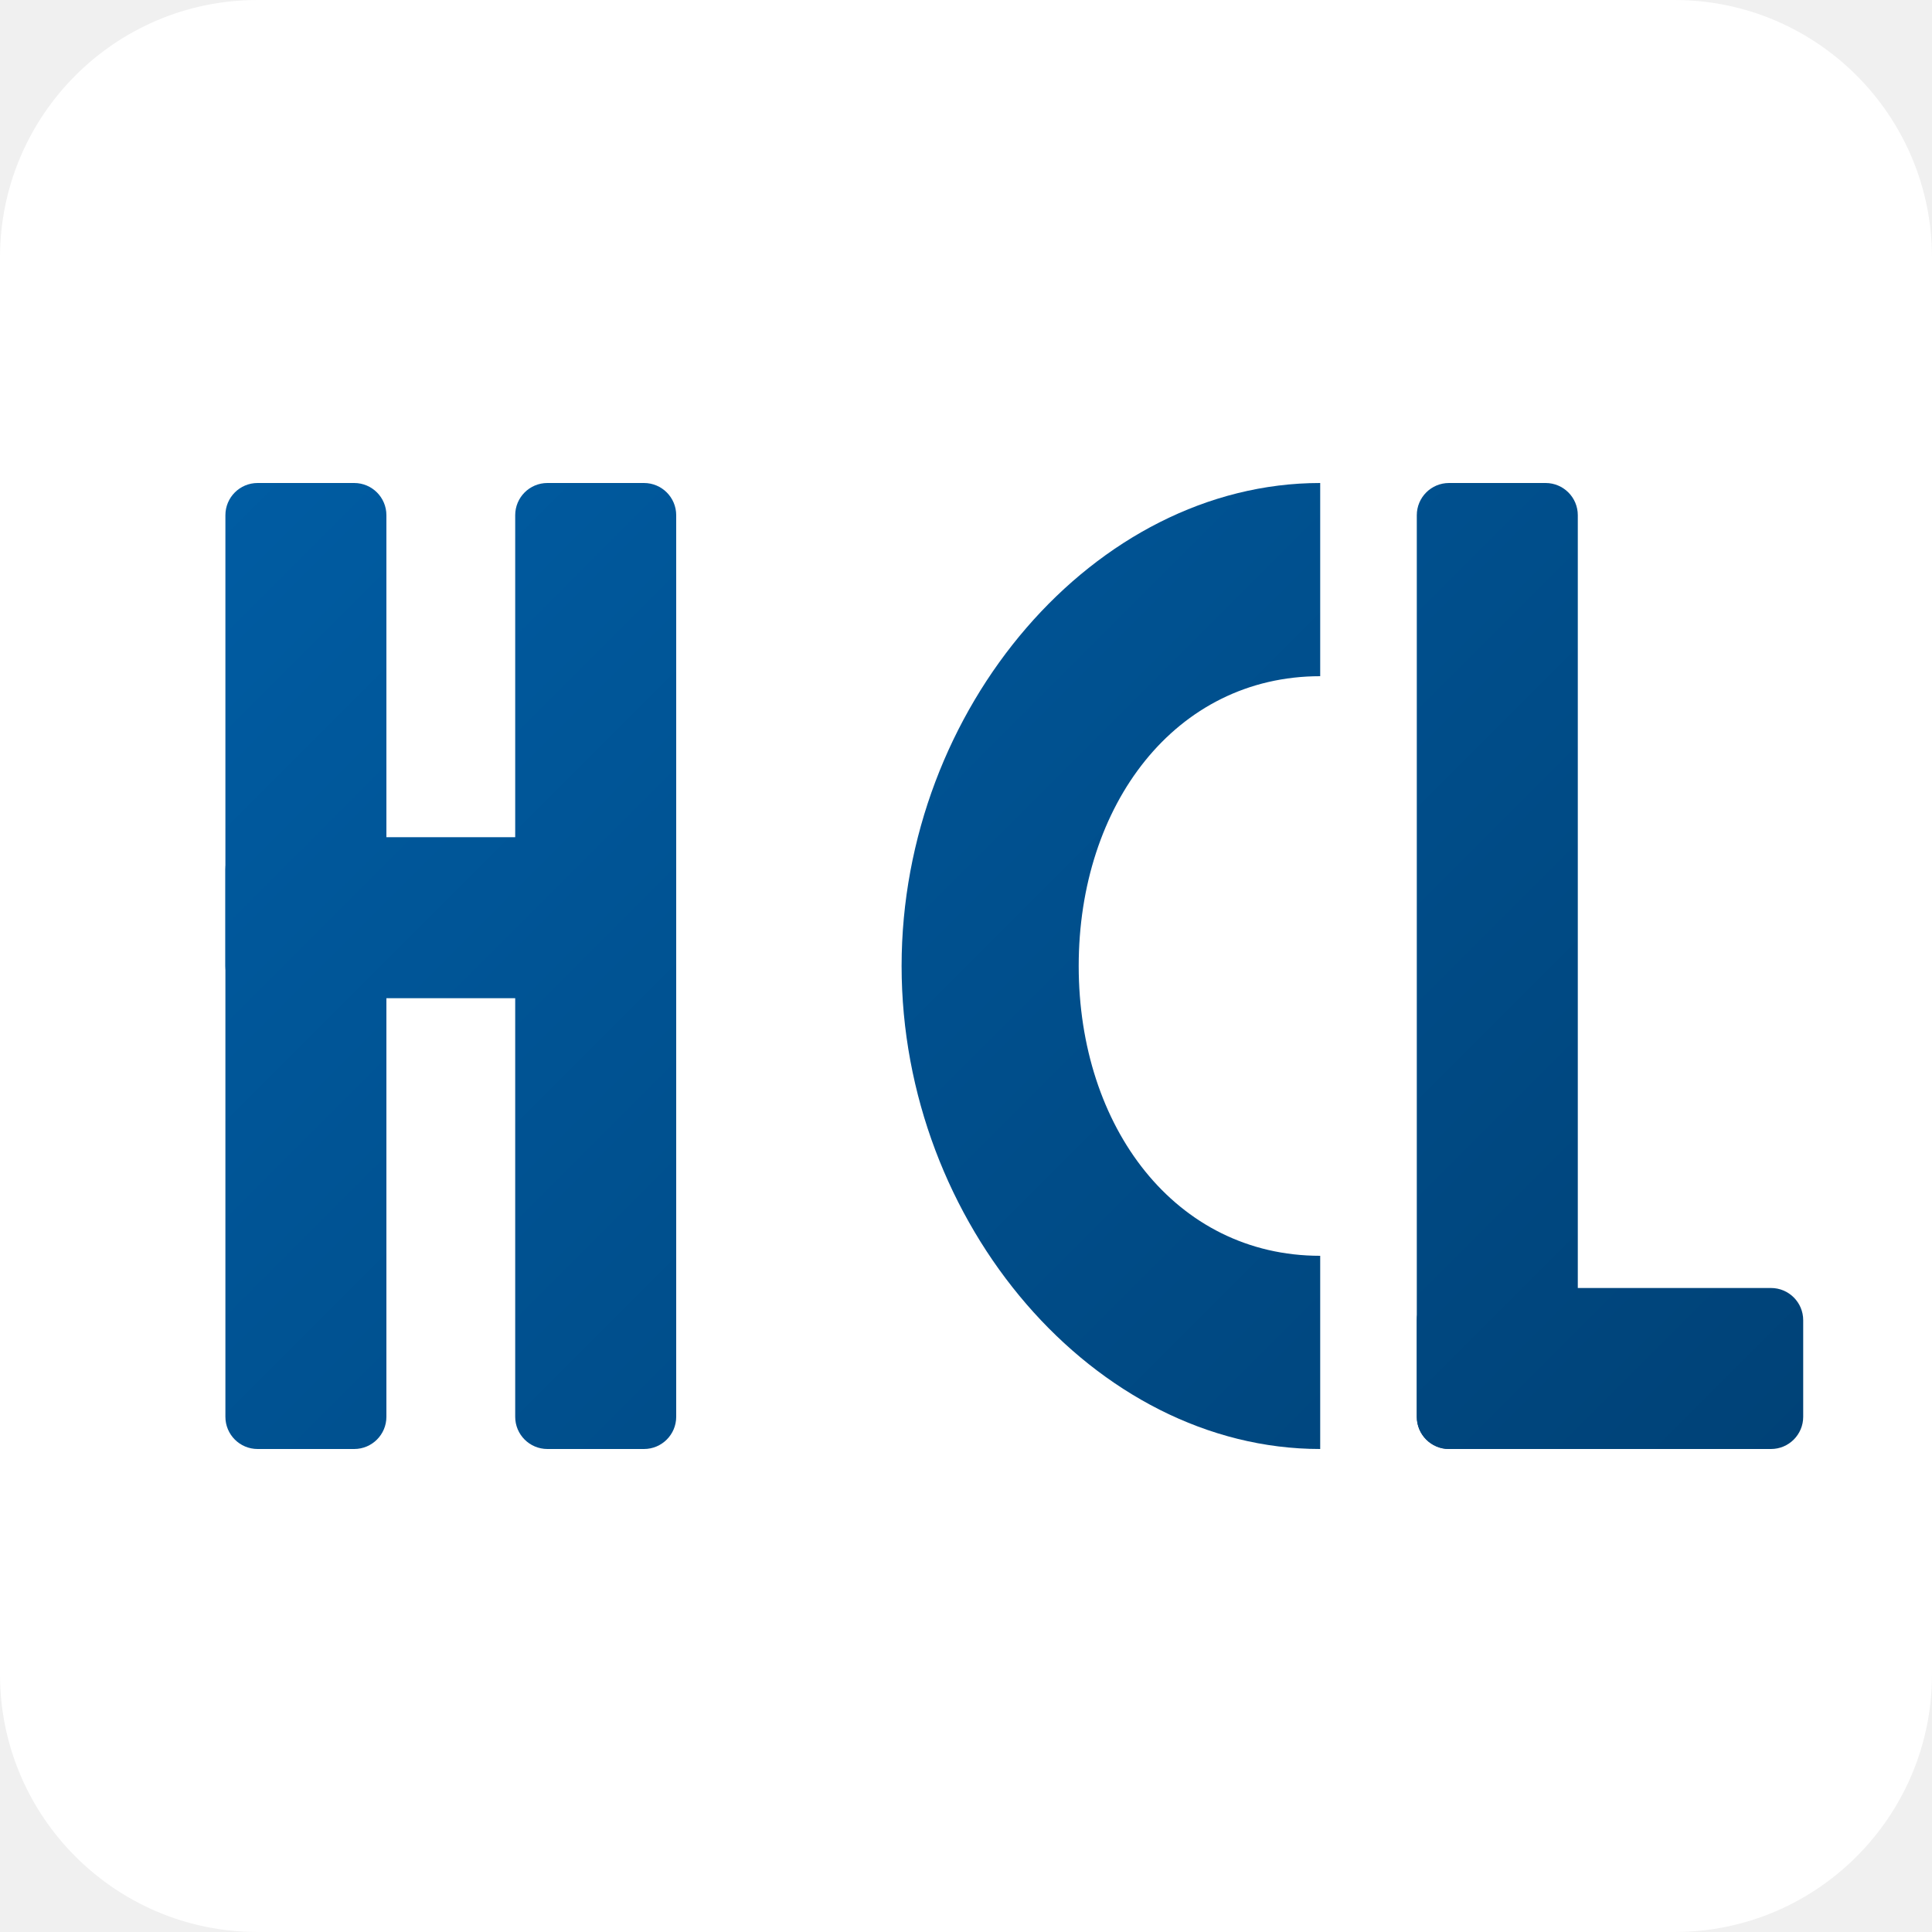
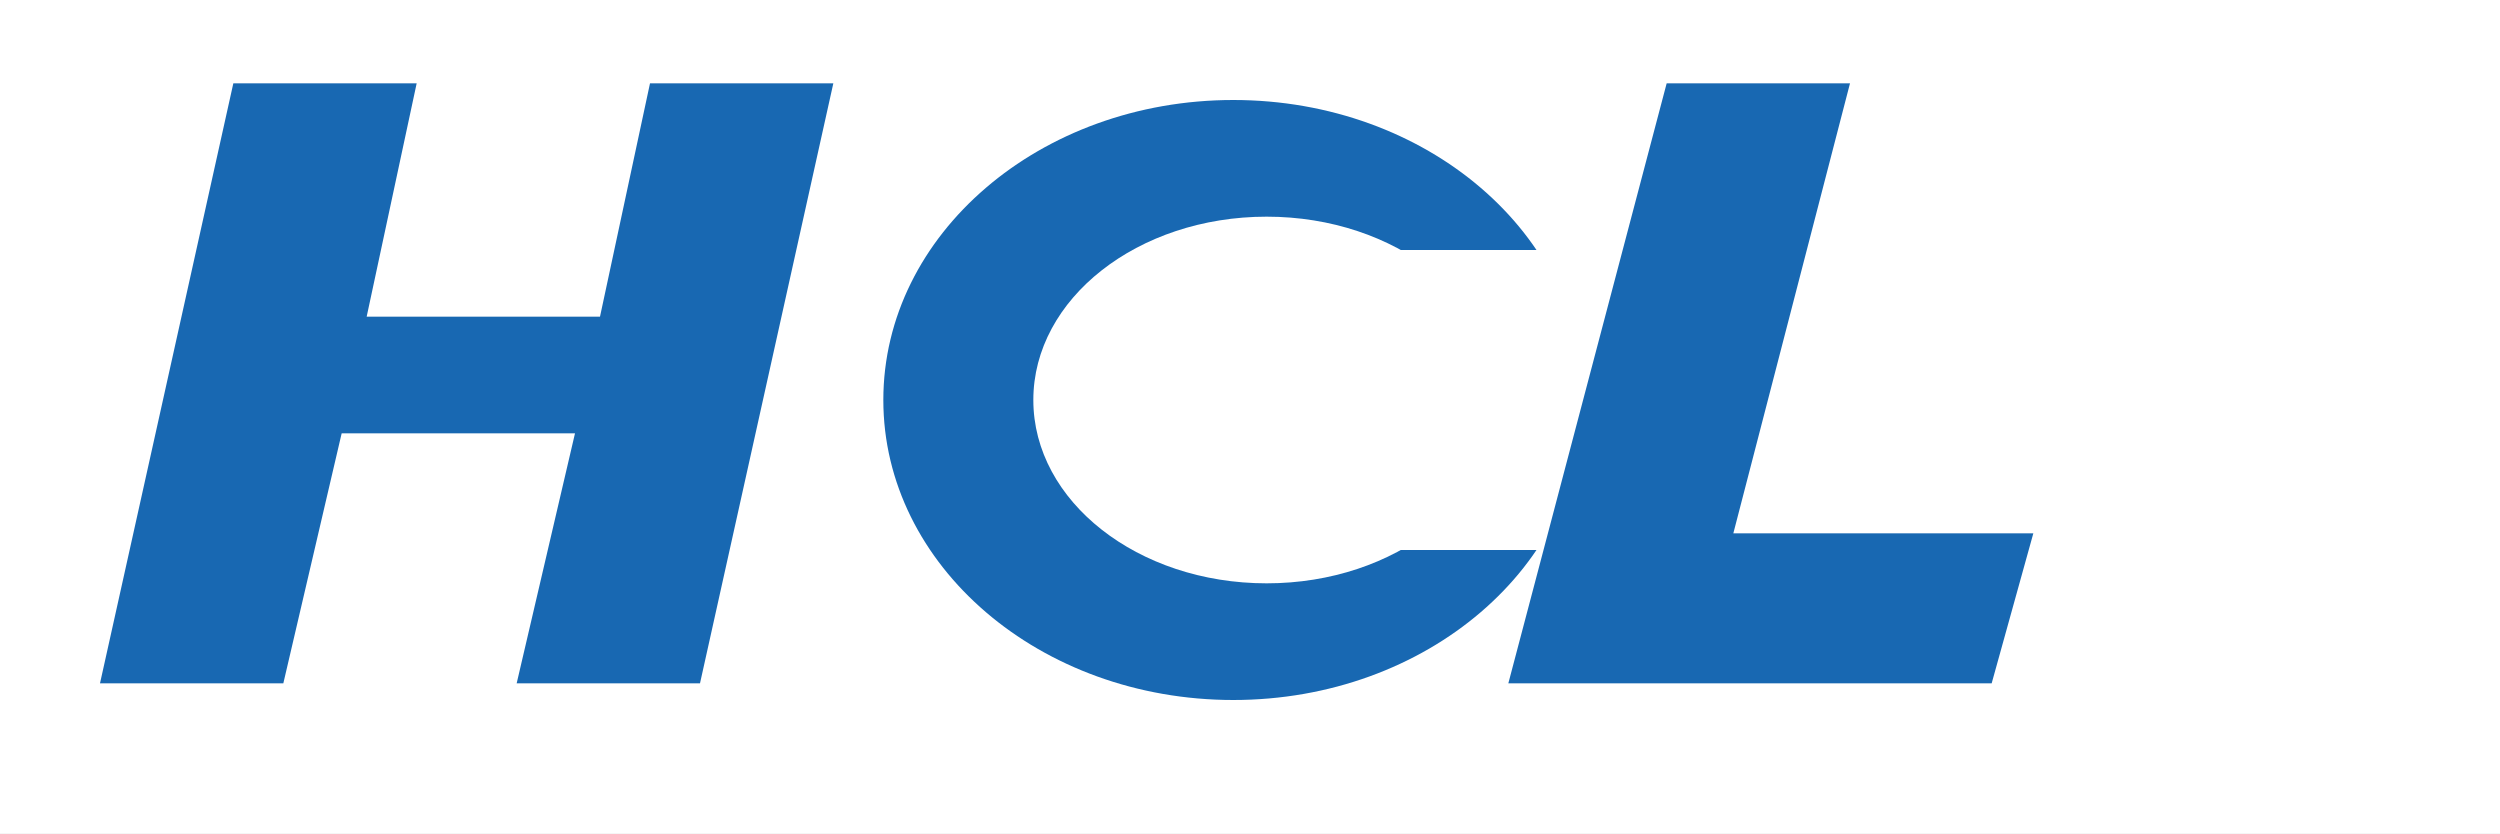
- <svg xmlns="http://www.w3.org/2000/svg" viewBox="0 0 120 120" fill="none">
-   <rect width="120" height="120" rx="16" fill="#fff" />
-   <defs>
-     <linearGradient id="hcl" x1="10" y1="10" x2="110" y2="110" gradientUnits="userSpaceOnUse">
-       <stop offset="0%" stop-color="#0060A9" />
-       <stop offset="100%" stop-color="#003F72" />
-     </linearGradient>
-   </defs>
-   <rect x="14" y="30" width="10" height="60" rx="2" fill="url(#hcl)" />
-   <rect x="14" y="52" width="28" height="10" rx="2" fill="url(#hcl)" />
-   <rect x="32" y="30" width="10" height="60" rx="2" fill="url(#hcl)" />
-   <path d="M56 60c0-16 12-30 26-30v12c-9 0-15 8-15 18s6 18 15 18v12c-14 0-26-14-26-30z" fill="url(#hcl)" />
-   <rect x="88" y="30" width="10" height="60" rx="2" fill="url(#hcl)" />
-   <rect x="88" y="80" width="24" height="10" rx="2" fill="url(#hcl)" />
+ <svg xmlns="http://www.w3.org/2000/svg" viewBox="0 0 300 100" fill="none">
+   <rect width="300" height="100" rx="0" fill="#fff" />
+   <path d="M12 82 L28 10 h22 l-6 28 h28 l6-28 h22 L84 82 h-22 l7-30 h-28 l-7 30 Z" fill="#1868B2" />
+   <ellipse cx="148" cy="48" rx="42" ry="36" fill="#1868B2" />
+   <ellipse cx="152" cy="48" rx="28" ry="22" fill="#fff" />
+   <rect x="155" y="30" width="40" height="36" fill="#fff" />
+   <path d="M200 10 h22 l-14 54 h36 l-5 18 h-58 Z" fill="#1868B2" />
</svg>
